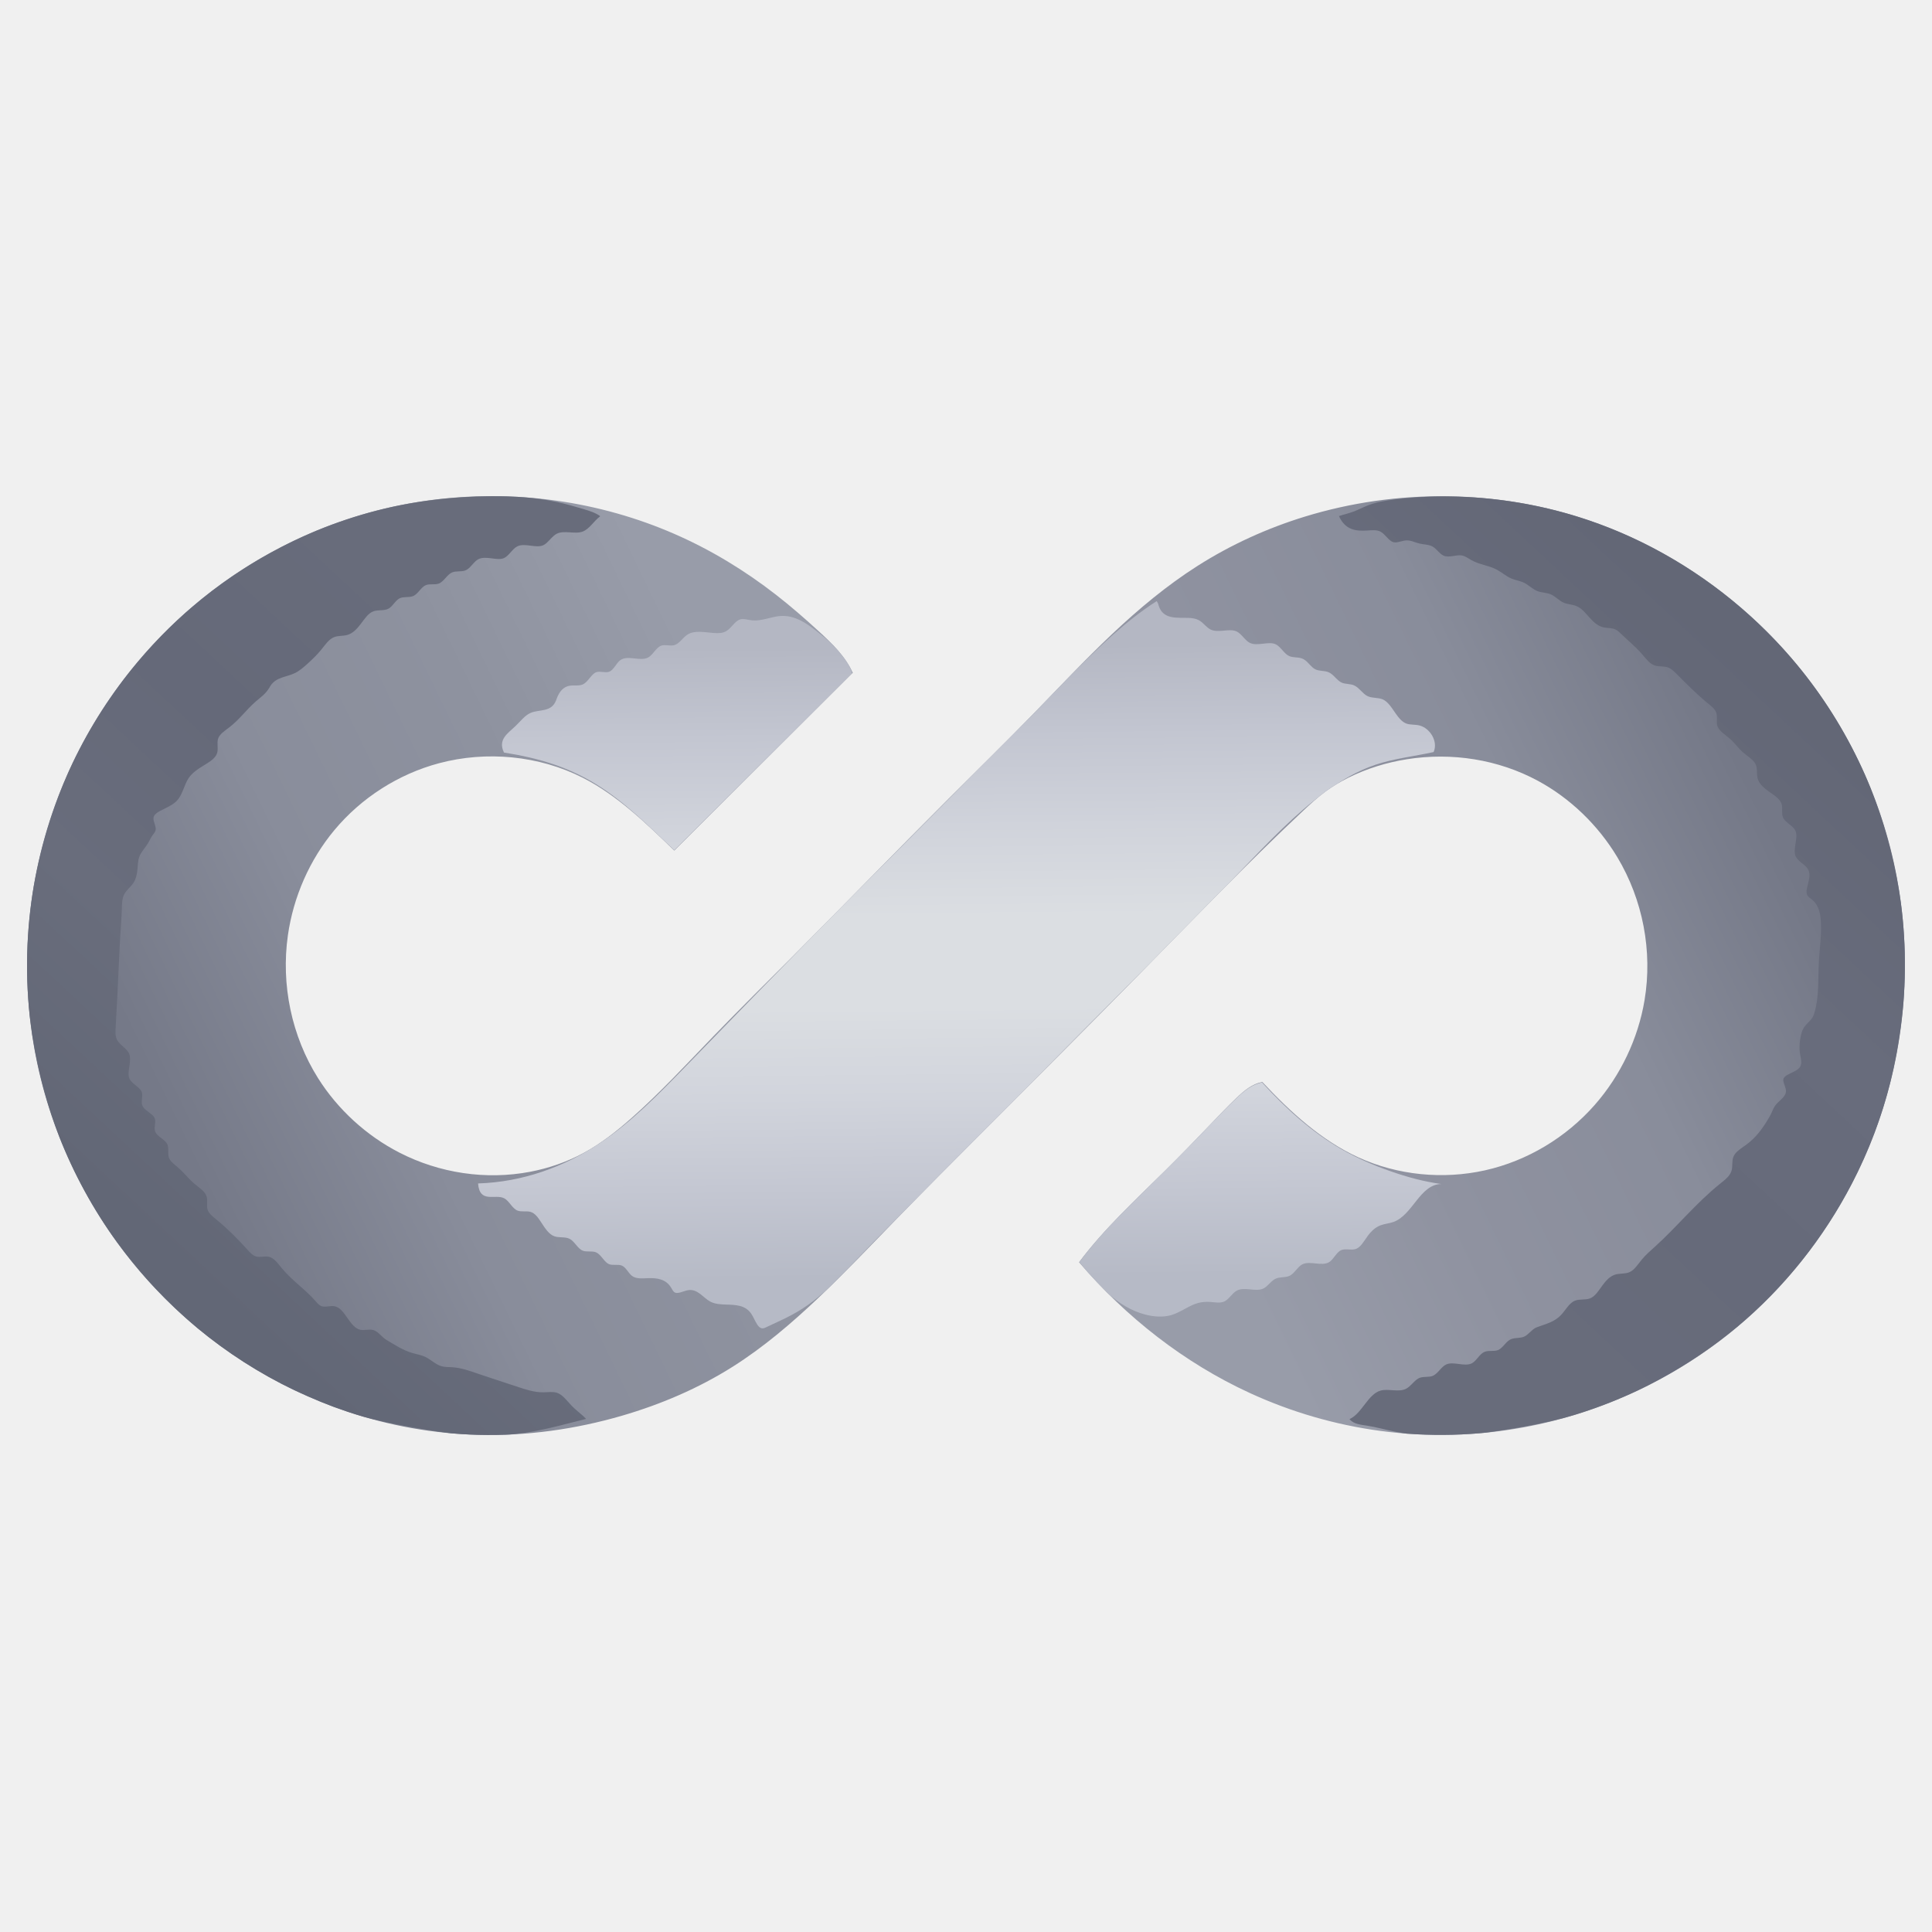
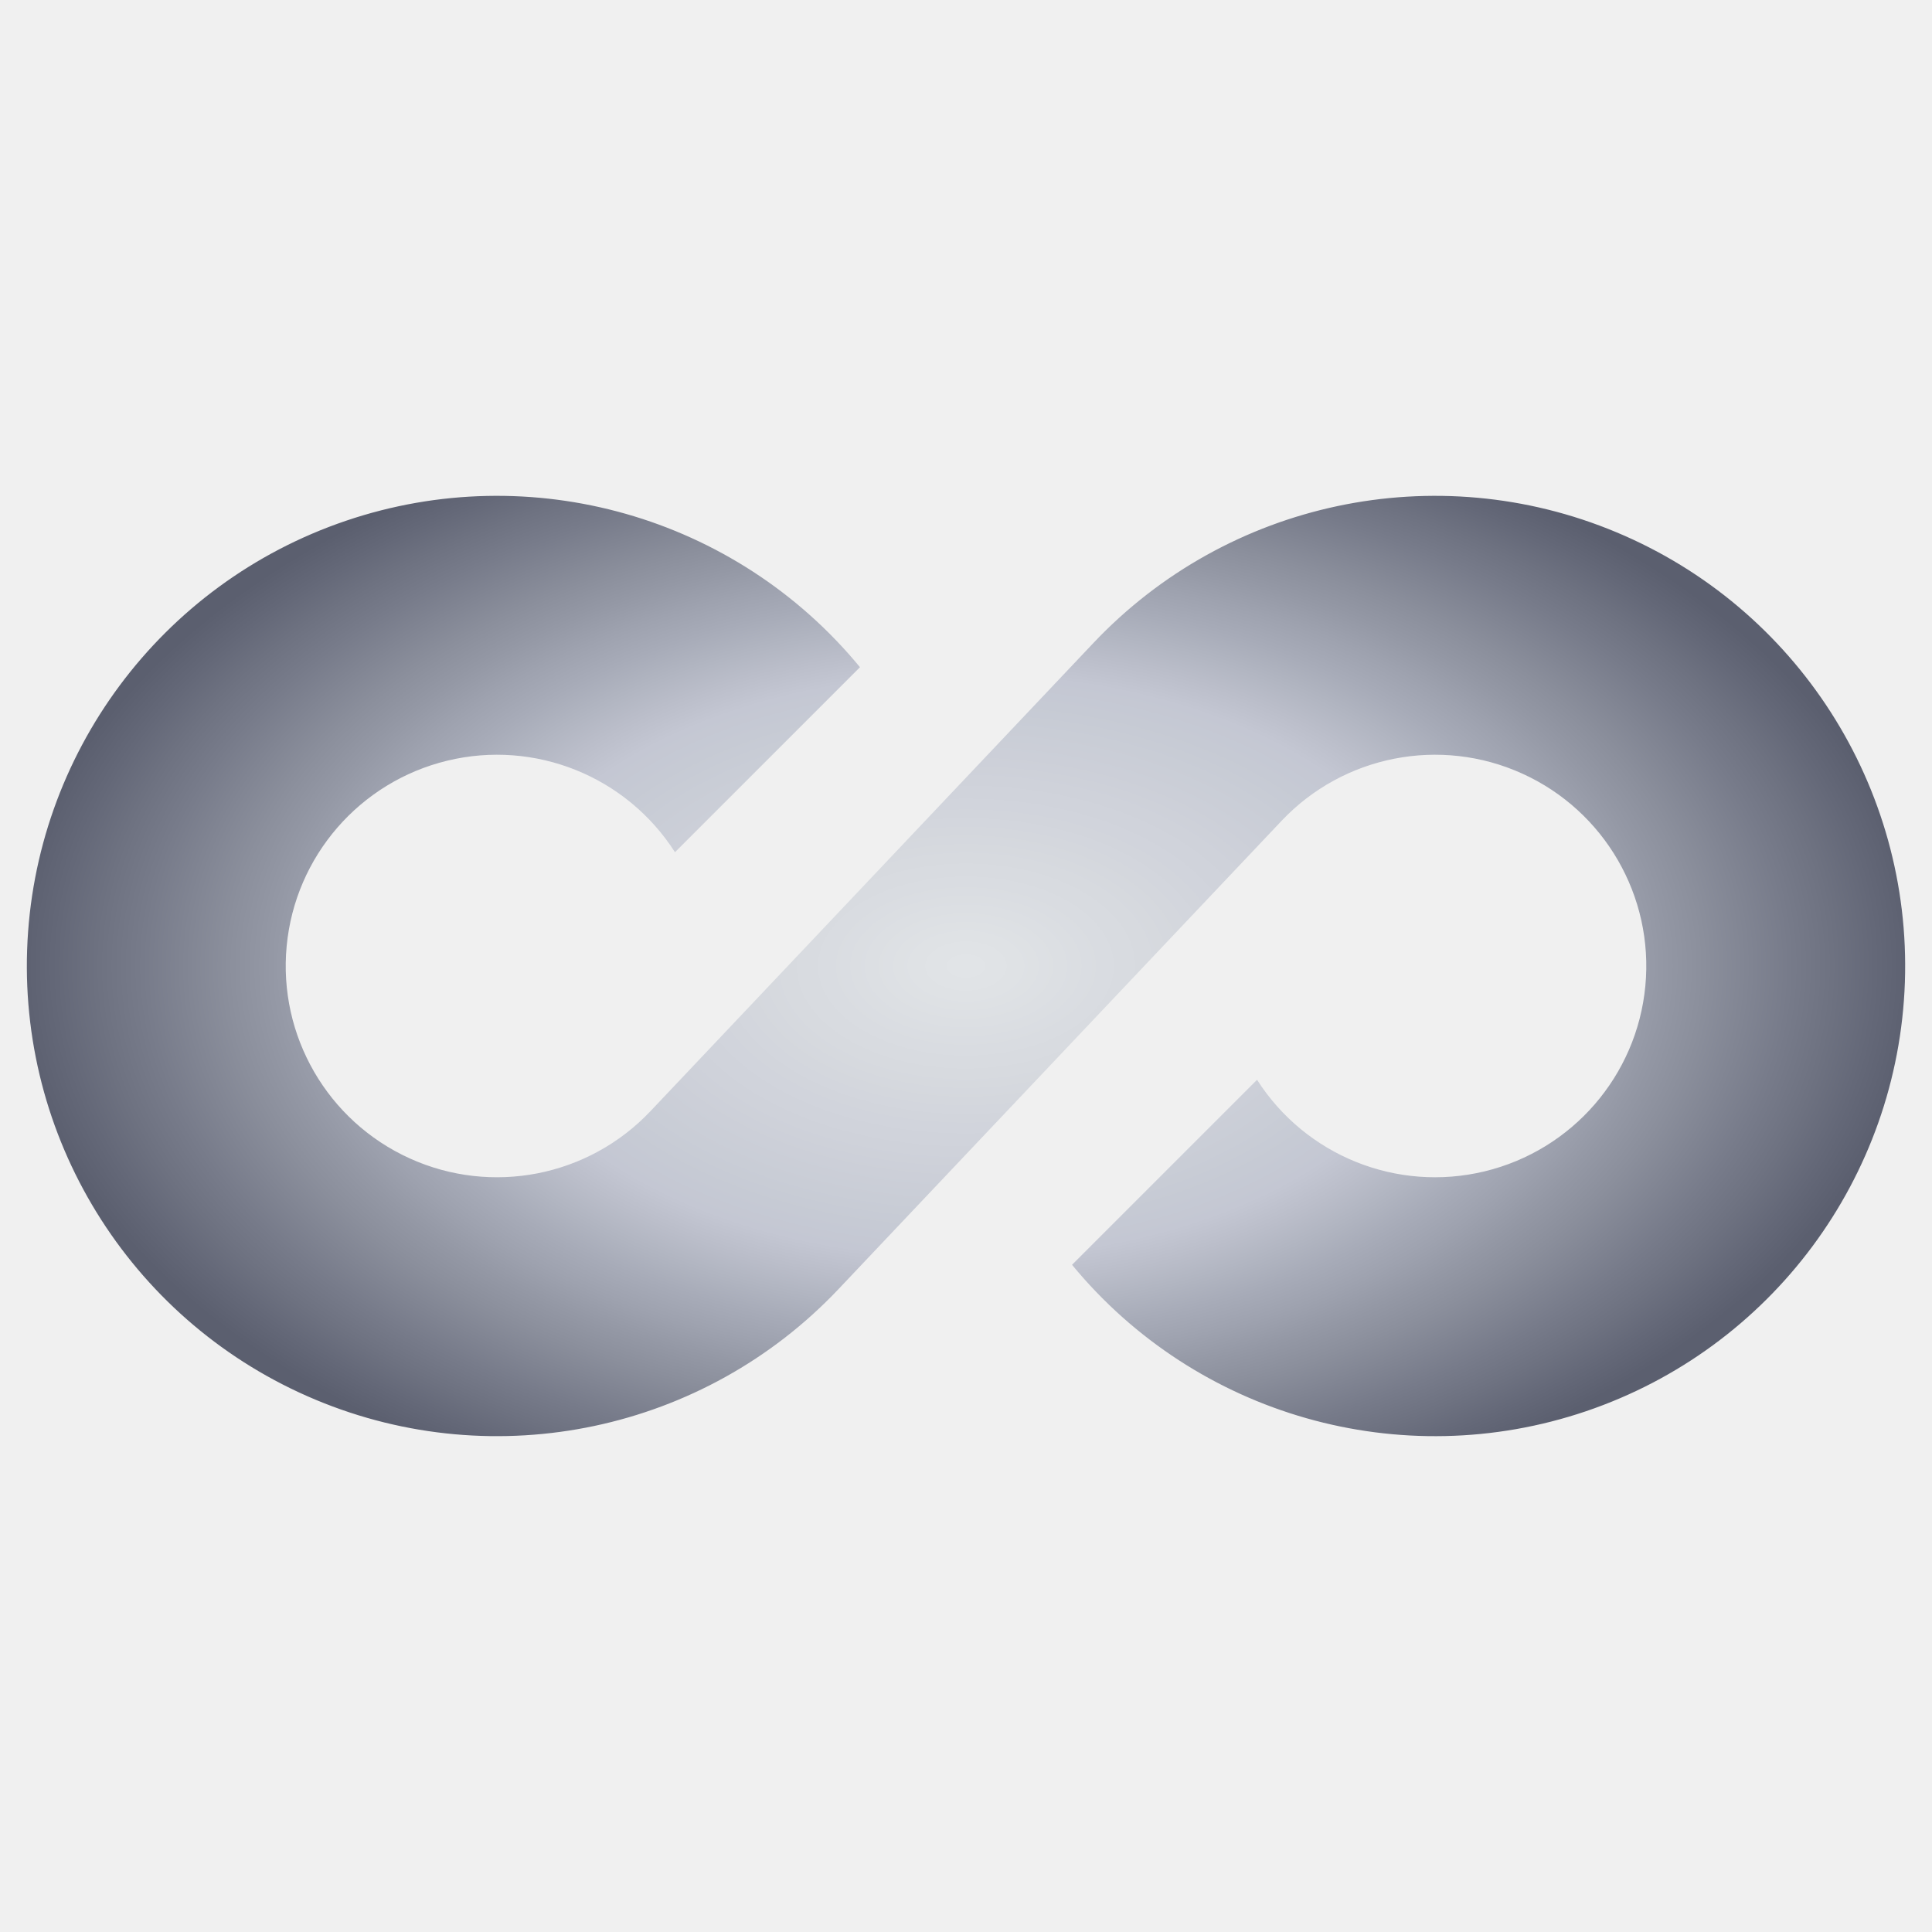
<svg xmlns="http://www.w3.org/2000/svg" width="144" height="144" viewBox="0 0 144 144">
  <defs>
-     <clipPath id="final-1-outline">
-       <path d="M63.078 49.5L49.5 63.036C47.379 60.988 45.148 58.81 42.491 57.462C39.156 55.772 35.152 55.389 31.521 56.353C28.404 57.181 25.563 59.001 23.501 61.477C21.605 63.753 20.368 66.583 19.95 69.516C19.413 73.289 20.233 77.233 22.263 80.451C23.774 82.845 25.955 84.837 28.474 86.132C31.533 87.704 35.092 88.247 38.482 87.599C39.898 87.329 41.284 86.85 42.545 86.172C43.891 85.448 45.094 84.495 46.243 83.479C48.441 81.535 50.444 79.358 52.492 77.237C54.471 75.188 56.494 73.192 58.503 71.179C62.515 67.159 66.473 63.07 70.493 59.055C72.674 56.878 74.873 54.722 77.025 52.512C78.993 50.492 80.923 48.427 82.969 46.491C85.01 44.56 87.168 42.757 89.525 41.259C92.062 39.646 94.83 38.385 97.715 37.499C104.777 35.33 112.538 35.411 119.523 37.807C125.269 39.777 130.49 43.314 134.526 47.854C138.709 52.56 141.619 58.344 142.881 64.511C143.563 67.845 143.764 71.291 143.495 74.689C143.23 78.054 142.504 81.372 141.326 84.527C139.171 90.296 135.502 95.518 130.78 99.472C126.132 103.363 120.464 106.027 114.502 107.134C110.878 107.808 107.145 107.906 103.487 107.415C100.038 106.953 96.657 105.966 93.501 104.513C88.494 102.209 84.056 98.731 80.454 94.517C82.371 91.958 84.763 89.759 87.039 87.51C88.207 86.354 89.345 85.186 90.489 83.988C91.147 83.299 91.808 82.599 92.49 81.954C93.075 81.399 93.676 80.884 94.467 80.729C96.613 83.028 99.008 85.221 101.83 86.505C104.82 87.866 108.29 88.207 111.508 87.487C114.73 86.765 117.698 84.979 119.886 82.492C121.867 80.241 123.21 77.416 123.701 74.473C124.325 70.731 123.573 66.8 121.615 63.536C120.153 61.1 118.02 59.034 115.534 57.695C112.507 56.063 108.956 55.507 105.525 56.052C103.978 56.297 102.455 56.766 101.063 57.456C100.448 57.761 99.859 58.109 99.309 58.513C98.684 58.973 98.109 59.506 97.538 60.043C93.258 64.067 89.171 68.307 85.048 72.505C81.101 76.525 77.121 80.506 73.142 84.491C70.917 86.72 68.692 88.95 66.497 91.208C64.518 93.245 62.563 95.305 60.5 97.261C58.46 99.195 56.314 101.026 53.955 102.515C51.349 104.159 48.484 105.385 45.512 106.251C41.941 107.292 38.216 107.814 34.502 107.717C31.113 107.628 27.734 107.025 24.517 105.951C18.937 104.09 13.845 100.815 9.815 96.535C5.594 92.052 2.537 86.466 1.053 80.487C0.165 76.909 -0.16 73.19 0.078 69.506C0.297 66.099 0.997 62.722 2.16 59.516C4.252 53.748 7.842 48.536 12.49 44.521C14.622 42.68 16.976 41.09 19.475 39.804C22.318 38.341 25.348 37.272 28.484 36.634C32.414 35.835 36.509 35.715 40.493 36.277C43.609 36.717 46.656 37.574 49.522 38.826C52.287 40.033 54.883 41.608 57.28 43.474C58.393 44.341 59.464 45.271 60.51 46.23C61.56 47.192 62.584 48.183 63.155 49.454Z" fill="white" fill-rule="evenodd" clip-rule="evenodd" />
-     </clipPath>
-     <linearGradient id="final-1-tone-2" gradientUnits="userSpaceOnUse" x1="125.926" y1="45.869" x2="18.049" y2="98.143">
-       <stop offset="0" stop-color="#747887" />
-       <stop offset="0.143" stop-color="#898D9B" />
-       <stop offset="0.286" stop-color="#8F92A0" />
-       <stop offset="0.429" stop-color="#989CA9" />
-       <stop offset="0.571" stop-color="#989CA9" />
-       <stop offset="0.714" stop-color="#8E929F" />
-       <stop offset="0.857" stop-color="#898D9B" />
-       <stop offset="1" stop-color="#757988" />
-     </linearGradient>
-     <linearGradient id="final-1-tone-3" gradientUnits="userSpaceOnUse" x1="72.224" y1="95.654" x2="71.767" y2="47.374">
-       <stop offset="0" stop-color="#B6BAC6" />
-       <stop offset="0.143" stop-color="#C4C7D2" />
-       <stop offset="0.286" stop-color="#D1D4DC" />
-       <stop offset="0.429" stop-color="#DBDEE2" />
-       <stop offset="0.571" stop-color="#DBDEE2" />
-       <stop offset="0.714" stop-color="#D0D3DB" />
-       <stop offset="0.857" stop-color="#C3C6D1" />
-       <stop offset="1" stop-color="#B4B7C3" />
-     </linearGradient>
-     <linearGradient id="final-1-tone-1" gradientUnits="userSpaceOnUse" x1="111.527" y1="29.607" x2="32.473" y2="114.393">
-       <stop offset="0" stop-color="#636776" />
-       <stop offset="0.143" stop-color="#686C7C" />
-       <stop offset="0.286" stop-color="#666A7A" />
-       <stop offset="0.429" stop-color="#686C7B" />
-       <stop offset="0.571" stop-color="#686C7B" />
-       <stop offset="0.714" stop-color="#656979" />
-       <stop offset="0.857" stop-color="#696D7C" />
-       <stop offset="1" stop-color="#626776" />
-     </linearGradient>
+     <radialGradient id="steel" cx="0" cy="0" r="72.812" gradientUnits="userSpaceOnUse" gradientTransform="matrix(1 0 -0.00045 0.60588 71.82272 71.82166)">
+       <stop stop-color="#E1E4E7" />
+       <stop offset="0.009" stop-color="#E1E4E7" />
+       <stop offset="0.054" stop-color="#DFE2E5" />
+       <stop offset="0.099" stop-color="#DCDFE3" />
+       <stop offset="0.144" stop-color="#D9DCE1" />
+       <stop offset="0.189" stop-color="#D7DADF" />
+       <stop offset="0.234" stop-color="#D4D7DD" />
+       <stop offset="0.279" stop-color="#D1D4DC" />
+       <stop offset="0.324" stop-color="#CFD2DA" />
+       <stop offset="0.369" stop-color="#CCCFD8" />
+       <stop offset="0.414" stop-color="#C9CDD6" />
+       <stop offset="0.459" stop-color="#C6CAD4" />
+       <stop offset="0.504" stop-color="#C4C7D3" />
+       <stop offset="0.549" stop-color="#BBBECA" />
+       <stop offset="0.594" stop-color="#B1B5C1" />
+       <stop offset="0.639" stop-color="#A7ABB8" />
+       <stop offset="0.685" stop-color="#9EA2AF" />
+       <stop offset="0.73" stop-color="#9498A5" />
+       <stop offset="0.775" stop-color="#8B8F9C" />
+       <stop offset="0.82" stop-color="#818593" />
+       <stop offset="0.865" stop-color="#777B8A" />
+       <stop offset="0.91" stop-color="#6E7281" />
+       <stop offset="0.955" stop-color="#646878" />
+       <stop offset="1" stop-color="#5B5F6F" />
+     </radialGradient>
  </defs>
-   <g transform="matrix(0.9746251 0 0 0.9746251 2.013747 1.960412)">
-     <g clip-path="url(#final-1-outline)">
-       <path d="M63.078 49.5L49.5 63.036C47.379 60.988 45.148 58.81 42.491 57.462C39.156 55.772 35.152 55.389 31.521 56.353C28.404 57.181 25.563 59.001 23.501 61.477C21.605 63.753 20.368 66.583 19.95 69.516C19.413 73.289 20.233 77.233 22.263 80.451C23.774 82.845 25.955 84.837 28.474 86.132C31.533 87.704 35.092 88.247 38.482 87.599C39.898 87.329 41.284 86.85 42.545 86.172C43.891 85.448 45.094 84.495 46.243 83.479C48.441 81.535 50.444 79.358 52.492 77.237C54.471 75.188 56.494 73.192 58.503 71.179C62.515 67.159 66.473 63.07 70.493 59.055C72.674 56.878 74.873 54.722 77.025 52.512C78.993 50.492 80.923 48.427 82.969 46.491C85.01 44.56 87.168 42.757 89.525 41.259C92.062 39.646 94.83 38.385 97.715 37.499C104.777 35.33 112.538 35.411 119.523 37.807C125.269 39.777 130.49 43.314 134.526 47.854C138.709 52.56 141.619 58.344 142.881 64.511C143.563 67.845 143.764 71.291 143.495 74.689C143.23 78.054 142.504 81.372 141.326 84.527C139.171 90.296 135.502 95.518 130.78 99.472C126.132 103.363 120.464 106.027 114.502 107.134C110.878 107.808 107.145 107.906 103.487 107.415C100.038 106.953 96.657 105.966 93.501 104.513C88.494 102.209 84.056 98.731 80.454 94.517C82.371 91.958 84.763 89.759 87.039 87.51C88.207 86.354 89.345 85.186 90.489 83.988C91.147 83.299 91.808 82.599 92.49 81.954C93.075 81.399 93.676 80.884 94.467 80.729C96.613 83.028 99.008 85.221 101.83 86.505C104.82 87.866 108.29 88.207 111.508 87.487C114.73 86.765 117.698 84.979 119.886 82.492C121.867 80.241 123.21 77.416 123.701 74.473C124.325 70.731 123.573 66.8 121.615 63.536C120.153 61.1 118.02 59.034 115.534 57.695C112.507 56.063 108.956 55.507 105.525 56.052C103.978 56.297 102.455 56.766 101.063 57.456C100.448 57.761 99.859 58.109 99.309 58.513C98.684 58.973 98.109 59.506 97.538 60.043C93.258 64.067 89.171 68.307 85.048 72.505C81.101 76.525 77.121 80.506 73.142 84.491C70.917 86.72 68.692 88.95 66.497 91.208C64.518 93.245 62.563 95.305 60.5 97.261C58.46 99.195 56.314 101.026 53.955 102.515C51.349 104.159 48.484 105.385 45.512 106.251C41.941 107.292 38.216 107.814 34.502 107.717C31.113 107.628 27.734 107.025 24.517 105.951C18.937 104.09 13.845 100.815 9.815 96.535C5.594 92.052 2.537 86.466 1.053 80.487C0.165 76.909 -0.16 73.19 0.078 69.506C0.297 66.099 0.997 62.722 2.16 59.516C4.252 53.748 7.842 48.536 12.49 44.521C14.622 42.68 16.976 41.09 19.475 39.804C22.318 38.341 25.348 37.272 28.484 36.634C32.414 35.835 36.509 35.715 40.493 36.277C43.609 36.717 46.656 37.574 49.522 38.826C52.287 40.033 54.883 41.608 57.28 43.474C58.393 44.341 59.464 45.271 60.51 46.23C61.56 47.192 62.584 48.183 63.155 49.454Z" fill="url(#final-1-tone-2)" fill-rule="evenodd" />
-       <path d="M86.5 44.148C86.759 45.258 87.657 45.235 88.506 45.237C88.94 45.238 89.361 45.246 89.704 45.471C89.983 45.653 90.21 45.979 90.508 46.128C90.796 46.272 91.15 46.25 91.501 46.218C91.852 46.186 92.2 46.145 92.482 46.269C92.591 46.316 92.69 46.389 92.783 46.475C93.022 46.695 93.227 47.005 93.505 47.146C93.789 47.29 94.149 47.257 94.503 47.217C94.857 47.177 95.205 47.13 95.483 47.256C95.597 47.309 95.698 47.39 95.795 47.485C96.032 47.717 96.238 48.03 96.523 48.159C96.807 48.287 97.17 48.234 97.466 48.331C97.569 48.365 97.665 48.417 97.753 48.484C98.022 48.688 98.231 49.031 98.527 49.176C98.808 49.314 99.168 49.272 99.466 49.372C99.551 49.401 99.631 49.441 99.706 49.492C99.996 49.688 100.216 50.042 100.53 50.187C100.816 50.318 101.18 50.274 101.471 50.395C101.872 50.562 102.134 51.044 102.525 51.228C102.87 51.391 103.316 51.323 103.667 51.47C104.074 51.641 104.353 52.103 104.647 52.524C104.897 52.882 105.157 53.211 105.509 53.331C105.802 53.43 106.158 53.384 106.483 53.467C107.306 53.674 107.928 54.703 107.569 55.501C106.123 55.823 104.575 55.987 103.145 56.464C101.752 56.928 100.472 57.688 99.28 58.557C96.941 60.262 94.942 62.385 92.923 64.481C89.014 68.539 85.032 72.498 81.07 76.491C77.103 80.49 73.157 84.523 69.182 88.504C67.197 90.492 65.206 92.467 63.251 94.511C62.24 95.568 61.239 96.644 60.095 97.511C59.576 97.905 59.027 98.256 58.461 98.559C57.8 98.914 57.116 99.204 56.468 99.516C55.904 99.805 55.721 98.949 55.384 98.455C54.929 97.788 54.192 97.779 53.493 97.756C53.046 97.742 52.614 97.723 52.243 97.523C51.69 97.224 51.274 96.521 50.537 96.657C50.172 96.724 49.729 96.997 49.483 96.792C49.395 96.718 49.332 96.584 49.261 96.467C48.86 95.807 48.199 95.714 47.506 95.736C47.05 95.75 46.58 95.815 46.246 95.546C45.982 95.334 45.804 94.913 45.5 94.779C45.209 94.651 44.805 94.784 44.513 94.666C44.434 94.634 44.363 94.583 44.296 94.523C44.026 94.279 43.821 93.881 43.498 93.754C43.203 93.639 42.811 93.748 42.515 93.639C42.108 93.489 41.884 92.926 41.497 92.728C41.163 92.558 40.709 92.658 40.351 92.54C39.911 92.395 39.617 91.919 39.322 91.468C39.086 91.106 38.849 90.76 38.495 90.664C38.192 90.582 37.803 90.683 37.51 90.568C37.104 90.408 36.884 89.835 36.498 89.63C35.815 89.267 34.612 90.06 34.495 88.492C37.892 88.384 41.043 87.242 43.763 85.438C46.205 83.819 48.3 81.667 50.384 79.526C54.316 75.485 58.211 71.482 62.147 67.498C66.099 63.497 70.093 59.515 74.042 55.5C76.017 53.49 77.982 51.472 79.973 49.478C81.981 47.467 84.016 45.48 86.393 43.957ZM63.077 49.5L49.5 63.009C47.617 61.246 45.734 59.322 43.515 57.958C42.54 57.359 41.5 56.868 40.419 56.489C39.139 56.041 37.801 55.749 36.475 55.538C35.99 54.526 36.768 54.083 37.375 53.496C37.76 53.124 38.076 52.695 38.513 52.506C39.171 52.221 40.105 52.482 40.462 51.542C40.474 51.509 40.486 51.474 40.499 51.44C40.718 50.832 41.053 50.496 41.513 50.427C41.832 50.379 42.212 50.459 42.501 50.33C42.85 50.174 43.067 49.714 43.376 49.481C43.418 49.45 43.462 49.423 43.508 49.404C43.794 49.285 44.204 49.462 44.5 49.365C44.862 49.246 45.052 48.715 45.363 48.48C45.663 48.254 46.076 48.301 46.498 48.346C46.856 48.385 47.221 48.423 47.502 48.268C47.886 48.058 48.115 47.489 48.514 47.36C48.806 47.266 49.188 47.406 49.49 47.328C49.884 47.226 50.143 46.754 50.5 46.524C50.504 46.521 50.508 46.519 50.512 46.516C51.064 46.17 51.827 46.347 52.526 46.397C52.875 46.423 53.209 46.416 53.488 46.245C53.864 46.015 54.142 45.487 54.518 45.363C54.797 45.271 55.129 45.4 55.471 45.432C56.156 45.496 56.877 45.17 57.535 45.103C58.729 44.98 59.711 45.711 60.681 46.489C61.726 47.328 62.756 48.221 63.101 49.483ZM94.5 80.83C96.262 82.758 98.253 84.564 100.515 85.869C101.705 86.555 102.97 87.102 104.264 87.556C105.53 88 106.824 88.354 108.153 88.535C106.52 88.558 105.962 90.929 104.487 91.442C104.178 91.55 103.828 91.576 103.522 91.69C103.134 91.834 102.816 92.12 102.54 92.493C102.242 92.895 101.993 93.398 101.58 93.516C101.253 93.61 100.823 93.462 100.51 93.59C100.139 93.743 99.933 94.286 99.585 94.506C99.023 94.86 98.093 94.371 97.509 94.69C97.177 94.871 96.958 95.313 96.631 95.512C96.583 95.542 96.533 95.565 96.481 95.584C96.181 95.694 95.807 95.64 95.511 95.766C95.162 95.915 94.923 96.315 94.603 96.499C94.566 96.52 94.528 96.539 94.489 96.554C93.911 96.781 93.072 96.376 92.506 96.695C92.162 96.888 91.918 97.348 91.569 97.516C91.258 97.665 90.863 97.582 90.493 97.556C90.153 97.532 89.834 97.556 89.528 97.642C88.84 97.837 88.22 98.352 87.506 98.56C86.871 98.745 86.162 98.688 85.508 98.517C83.362 97.956 81.81 96.173 80.478 94.505C82.371 91.958 84.764 89.759 87.039 87.509C88.207 86.354 89.344 85.185 90.492 83.99C91.149 83.306 91.81 82.613 92.491 81.973C93.076 81.423 93.676 80.911 94.467 80.77Z" fill="url(#final-1-tone-3)" fill-rule="evenodd" />
-       <path d="M43.801 37.5C43.354 37.826 43.007 38.451 42.488 38.643C41.894 38.863 41.075 38.516 40.509 38.808C40.21 38.962 39.982 39.294 39.724 39.52C39.649 39.585 39.572 39.641 39.488 39.681C38.936 39.942 38.069 39.487 37.5 39.769C37.115 39.959 36.866 40.485 36.488 40.661C36.208 40.791 35.858 40.73 35.502 40.684C35.144 40.638 34.782 40.609 34.5 40.762C34.187 40.933 33.974 41.332 33.676 41.529C33.615 41.569 33.55 41.601 33.482 41.624C33.18 41.723 32.799 41.641 32.506 41.765C32.114 41.933 31.881 42.474 31.483 42.619C31.187 42.727 30.799 42.617 30.507 42.733C30.164 42.87 29.953 43.321 29.631 43.518C29.585 43.547 29.535 43.571 29.484 43.588C29.181 43.693 28.794 43.604 28.506 43.74C28.176 43.896 27.976 44.347 27.659 44.528C27.327 44.717 26.866 44.611 26.508 44.732C26.092 44.873 25.815 45.324 25.507 45.724C25.218 46.101 24.9 46.433 24.487 46.547C24.174 46.634 23.806 46.595 23.507 46.705C23.091 46.857 22.809 47.295 22.502 47.672C22.191 48.056 21.855 48.376 21.506 48.697C21.185 48.991 20.854 49.286 20.474 49.468C19.832 49.777 19.053 49.762 18.617 50.437C18.578 50.498 18.541 50.566 18.501 50.63C18.228 51.073 17.838 51.336 17.489 51.638C16.793 52.241 16.263 52.998 15.478 53.606C15.122 53.882 14.714 54.127 14.605 54.504C14.52 54.799 14.619 55.175 14.56 55.486C14.552 55.528 14.541 55.568 14.527 55.607C14.385 56.012 13.914 56.281 13.49 56.541C13.027 56.825 12.62 57.098 12.353 57.504C12.02 58.009 11.905 58.718 11.507 59.174C11.247 59.471 10.868 59.66 10.458 59.862C10.102 60.038 9.721 60.224 9.673 60.514C9.626 60.798 9.895 61.181 9.836 61.469C9.805 61.618 9.685 61.743 9.586 61.886C9.461 62.069 9.368 62.283 9.247 62.481C9.032 62.836 8.726 63.141 8.588 63.508C8.475 63.812 8.477 64.158 8.443 64.5C8.408 64.855 8.334 65.206 8.141 65.501C7.945 65.8 7.626 66.042 7.456 66.34C7.261 66.68 7.262 67.094 7.25 67.501C7.231 68.176 7.178 68.831 7.136 69.5C7.094 70.161 7.063 70.837 7.032 71.504C6.956 73.176 6.884 74.794 6.781 76.518C6.761 76.862 6.739 77.21 6.874 77.487C7.001 77.748 7.267 77.946 7.5 78.166C7.61 78.27 7.713 78.379 7.779 78.503C7.928 78.783 7.887 79.139 7.832 79.498C7.777 79.858 7.708 80.222 7.846 80.502C7.977 80.769 8.294 80.962 8.533 81.18C8.644 81.282 8.737 81.389 8.78 81.517C8.876 81.806 8.71 82.201 8.805 82.495C8.9 82.793 9.263 82.987 9.527 83.212C9.635 83.304 9.727 83.402 9.771 83.52C9.875 83.802 9.702 84.199 9.79 84.492C9.916 84.905 10.564 85.11 10.739 85.515C10.863 85.802 10.749 86.19 10.84 86.489C10.928 86.781 11.213 86.989 11.475 87.211C11.583 87.303 11.687 87.397 11.785 87.492C12.138 87.833 12.415 88.188 12.794 88.508C13.167 88.823 13.637 89.106 13.745 89.525C13.821 89.821 13.715 90.185 13.803 90.479C13.893 90.782 14.188 91.012 14.466 91.241C15.349 91.966 16.066 92.682 16.824 93.524C17.036 93.759 17.251 94.003 17.52 94.079C17.817 94.162 18.18 94.039 18.479 94.097C18.891 94.178 19.181 94.606 19.492 94.981C20.296 95.947 21.247 96.559 22.062 97.486C22.196 97.639 22.327 97.801 22.496 97.869C22.782 97.984 23.176 97.832 23.493 97.879C23.92 97.941 24.208 98.363 24.493 98.77C24.795 99.2 25.093 99.613 25.516 99.687C25.815 99.739 26.177 99.621 26.47 99.699C26.837 99.796 27.096 100.202 27.444 100.429C27.475 100.449 27.506 100.468 27.538 100.487C28.149 100.852 28.765 101.25 29.435 101.45C29.782 101.554 30.143 101.605 30.472 101.765C30.89 101.968 31.258 102.347 31.703 102.471C31.959 102.543 32.24 102.53 32.514 102.547C33.2 102.59 33.838 102.819 34.48 103.039C35.474 103.38 36.477 103.699 37.475 104.031C38.133 104.25 38.789 104.475 39.502 104.465C39.85 104.461 40.211 104.401 40.516 104.497C40.97 104.64 41.298 105.13 41.664 105.506C42.02 105.872 42.413 106.13 42.753 106.499C41.398 106.835 39.921 107.257 38.431 107.503C36.796 107.773 35.144 107.831 33.503 107.706C32.159 107.603 30.823 107.378 29.494 107.14C28.14 106.896 26.793 106.639 25.478 106.26C24.132 105.871 22.819 105.354 21.536 104.792C20.491 104.335 19.466 103.847 18.468 103.301C16.34 102.135 14.337 100.701 12.491 99.09C8.793 95.863 5.723 91.924 3.6 87.532C2.514 85.285 1.676 82.92 1.073 80.491C0.346 77.556 -0.038 74.528 -0.013 71.501C0.015 68.12 0.555 64.742 1.519 61.505C2.24 59.085 3.198 56.744 4.404 54.532C5.553 52.423 6.927 50.43 8.482 48.588C9.982 46.809 11.651 45.169 13.461 43.713C15.329 42.211 17.348 40.904 19.473 39.809C21.714 38.653 24.073 37.733 26.51 37.092C29.429 36.324 32.461 35.956 35.501 35.936C37.179 35.925 38.859 36.02 40.49 36.371C41.174 36.518 41.849 36.71 42.519 36.909C42.989 37.048 43.456 37.19 43.827 37.455ZM101.16 106.5C102.077 106.099 102.553 104.59 103.527 104.33C104.128 104.17 104.92 104.486 105.479 104.185C105.78 104.023 106.013 103.682 106.294 103.476C106.366 103.424 106.441 103.38 106.523 103.35C106.818 103.244 107.197 103.328 107.492 103.211C107.815 103.083 108.039 102.715 108.311 102.482C108.375 102.428 108.441 102.381 108.512 102.346C108.79 102.208 109.14 102.253 109.498 102.299C109.856 102.345 110.221 102.392 110.5 102.242C110.807 102.078 111.011 101.678 111.294 101.469C111.364 101.417 111.438 101.377 111.519 101.351C111.818 101.254 112.2 101.353 112.492 101.235C112.823 101.101 113.039 100.689 113.34 100.484C113.397 100.445 113.457 100.414 113.52 100.39C113.816 100.279 114.184 100.337 114.477 100.214C114.815 100.071 115.052 99.686 115.387 99.523C115.437 99.499 115.489 99.48 115.541 99.461C116.173 99.233 116.815 99.079 117.307 98.559C117.659 98.188 117.934 97.63 118.382 97.456C118.722 97.323 119.161 97.412 119.501 97.294C119.92 97.147 120.189 96.685 120.49 96.276C120.751 95.923 121.036 95.609 121.405 95.48C121.441 95.468 121.477 95.457 121.514 95.448C121.832 95.369 122.205 95.407 122.5 95.297C122.914 95.141 123.176 94.693 123.487 94.317C123.798 93.94 124.157 93.635 124.505 93.32C126.209 91.776 127.629 90.002 129.477 88.514C129.856 88.209 130.252 87.916 130.363 87.482C130.442 87.175 130.378 86.796 130.478 86.499C130.62 86.073 131.098 85.812 131.497 85.516C132.224 84.978 132.695 84.326 133.131 83.605C133.229 83.443 133.325 83.278 133.403 83.111C133.497 82.909 133.566 82.704 133.705 82.519C133.956 82.183 134.439 81.911 134.506 81.531C134.524 81.431 134.513 81.324 134.486 81.216C134.424 80.969 134.279 80.715 134.315 80.526C134.329 80.45 134.372 80.385 134.436 80.326C134.69 80.089 135.271 79.946 135.527 79.664C135.575 79.612 135.611 79.555 135.636 79.493C135.747 79.219 135.628 78.852 135.579 78.504C135.531 78.157 135.551 77.829 135.599 77.495C135.649 77.146 135.73 76.792 135.934 76.505C136.118 76.246 136.402 76.043 136.554 75.782C136.615 75.677 136.655 75.562 136.69 75.446C137.06 74.229 136.96 72.837 137.034 71.492C137.089 70.486 137.242 69.505 137.186 68.501C137.151 67.869 137.033 67.228 136.53 66.807C136.406 66.703 136.258 66.612 136.176 66.495C136.001 66.244 136.13 65.872 136.221 65.506C136.312 65.141 136.365 64.78 136.221 64.501C136.025 64.119 135.463 63.89 135.27 63.506C134.988 62.943 135.501 62.049 135.23 61.502C135.087 61.214 134.726 61.022 134.48 60.773C134.394 60.685 134.322 60.59 134.28 60.483C134.165 60.194 134.269 59.815 134.192 59.512C134.083 59.085 133.615 58.811 133.198 58.512C132.794 58.223 132.438 57.911 132.34 57.484C132.267 57.173 132.332 56.8 132.224 56.506C132.111 56.198 131.808 55.977 131.515 55.753C131.41 55.672 131.307 55.592 131.211 55.507C130.855 55.191 130.607 54.819 130.246 54.5C129.871 54.167 129.374 53.893 129.259 53.464C129.18 53.171 129.281 52.805 129.191 52.511C129.098 52.21 128.802 51.986 128.524 51.76C127.631 51.033 126.914 50.282 126.113 49.492C125.923 49.305 125.729 49.115 125.492 49.03C125.189 48.92 124.815 48.982 124.51 48.891C124.101 48.767 123.814 48.367 123.51 48.016C123.011 47.441 122.464 46.999 121.924 46.48C121.786 46.347 121.648 46.209 121.485 46.13C121.195 45.989 120.825 46.036 120.505 45.952C120.109 45.849 119.789 45.546 119.497 45.224C119.179 44.873 118.894 44.499 118.49 44.336C118.186 44.213 117.814 44.209 117.504 44.073C117.179 43.929 116.922 43.641 116.613 43.481C116.571 43.46 116.527 43.44 116.483 43.423C116.175 43.307 115.816 43.312 115.506 43.192C115.145 43.051 114.852 42.737 114.5 42.563C114.191 42.409 113.836 42.363 113.521 42.232C113.117 42.063 112.779 41.753 112.396 41.55C111.792 41.229 111.079 41.173 110.458 40.825C110.218 40.691 109.992 40.514 109.73 40.467C109.511 40.428 109.267 40.481 109.03 40.516C108.778 40.554 108.534 40.571 108.33 40.481C108.022 40.345 107.801 39.965 107.495 39.789C107.206 39.622 106.84 39.638 106.5 39.559C106.155 39.479 105.836 39.301 105.492 39.315C105.155 39.328 104.795 39.525 104.504 39.453C104.134 39.362 103.878 38.838 103.501 38.643C103.207 38.491 102.841 38.538 102.492 38.56C101.598 38.617 100.812 38.513 100.329 37.456C100.656 37.343 101.075 37.254 101.478 37.1C101.814 36.972 102.14 36.799 102.475 36.664C103.127 36.402 103.816 36.286 104.509 36.196C106.155 35.983 107.829 35.917 109.497 35.972C112.55 36.073 115.583 36.578 118.491 37.476C123.118 38.904 127.426 41.327 131.107 44.498C134.681 47.576 137.664 51.358 139.765 55.541C140.942 57.886 141.842 60.356 142.492 62.911C143.204 65.711 143.615 68.613 143.63 71.504C143.639 73.177 143.515 74.847 143.294 76.507C143.105 77.924 142.845 79.335 142.5 80.721C141.832 83.409 140.845 86.005 139.575 88.462C137.403 92.659 134.404 96.445 130.767 99.478C128.933 101.007 126.937 102.344 124.842 103.48C122.519 104.74 120.075 105.752 117.52 106.429C116.203 106.778 114.856 107.038 113.508 107.261C112.179 107.482 110.848 107.667 109.502 107.75C107.854 107.852 106.182 107.8 104.567 107.466C103.873 107.323 103.191 107.128 102.485 107.017C101.985 106.939 101.474 106.903 101.146 106.532Z" fill="url(#final-1-tone-1)" fill-rule="evenodd" />
-     </g>
+   <g transform="matrix(0.9743 0 0 0.9743 2.01804 2.02519)">
+     <path fill="url(#steel)" d="M63.717 48.963A35.966 35.966 0 1 0 62.073 96.54       L95.97 60.714A16.161 16.161 0 1 1 94.093 80.525       L79.94 94.678A35.966 35.966 0 1 0 81.583 47.102       L47.687 82.928A16.161 16.161 0 1 1 49.564 63.116Z" />
  </g>
</svg>
